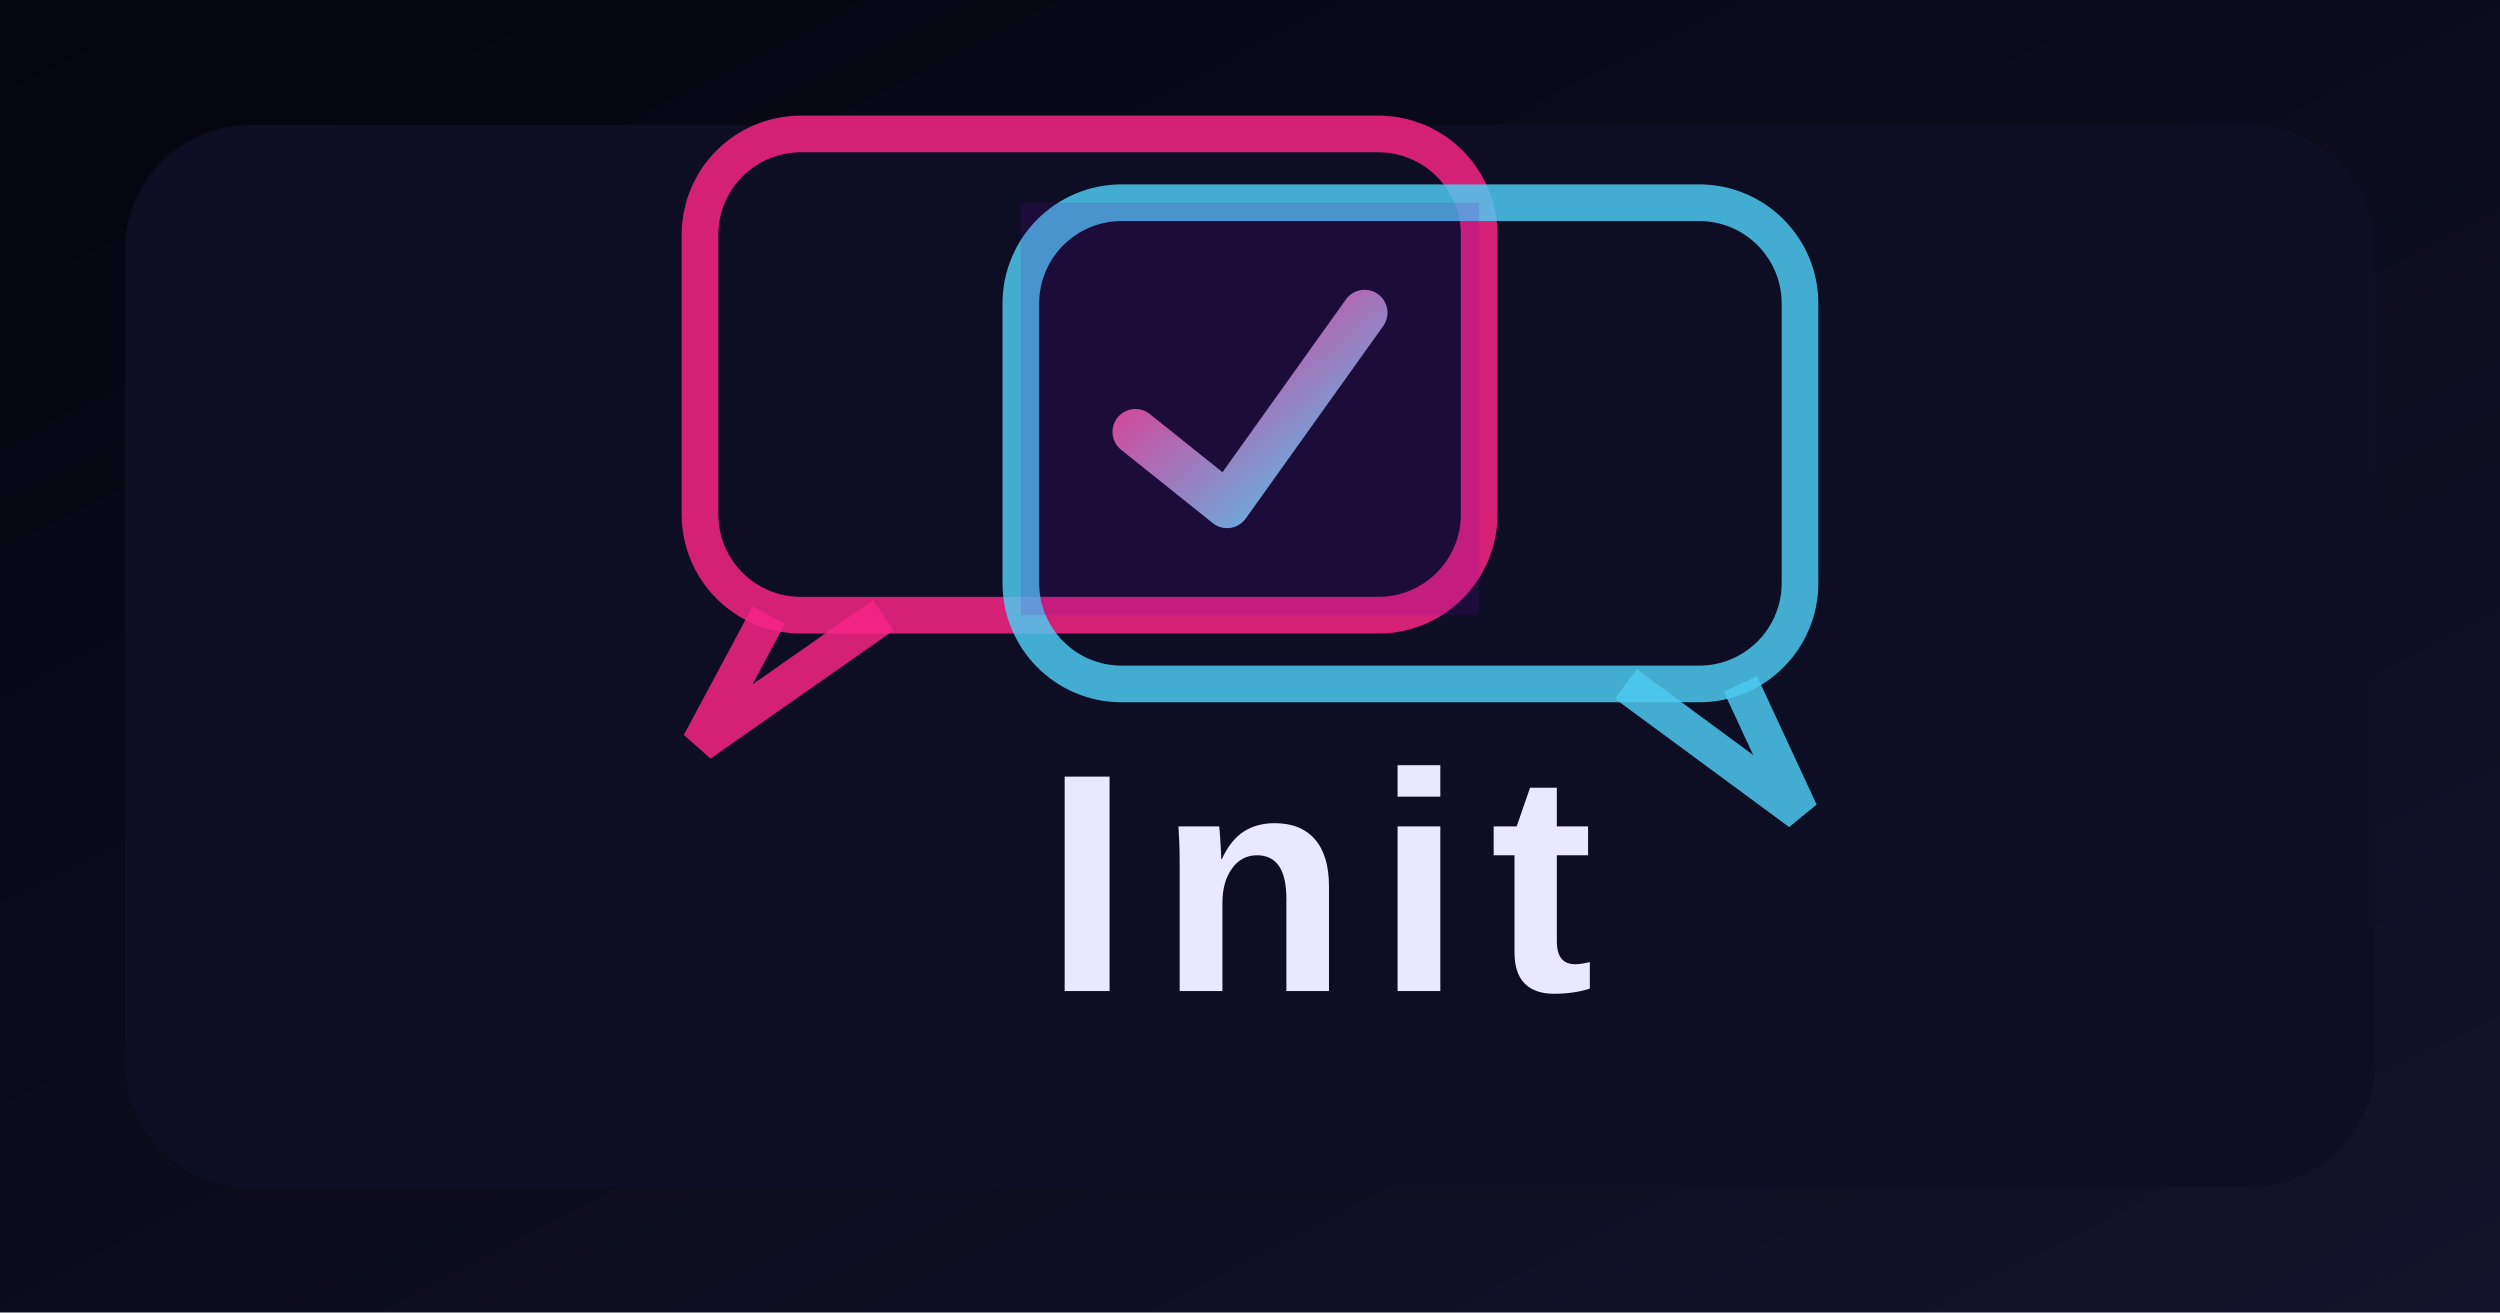
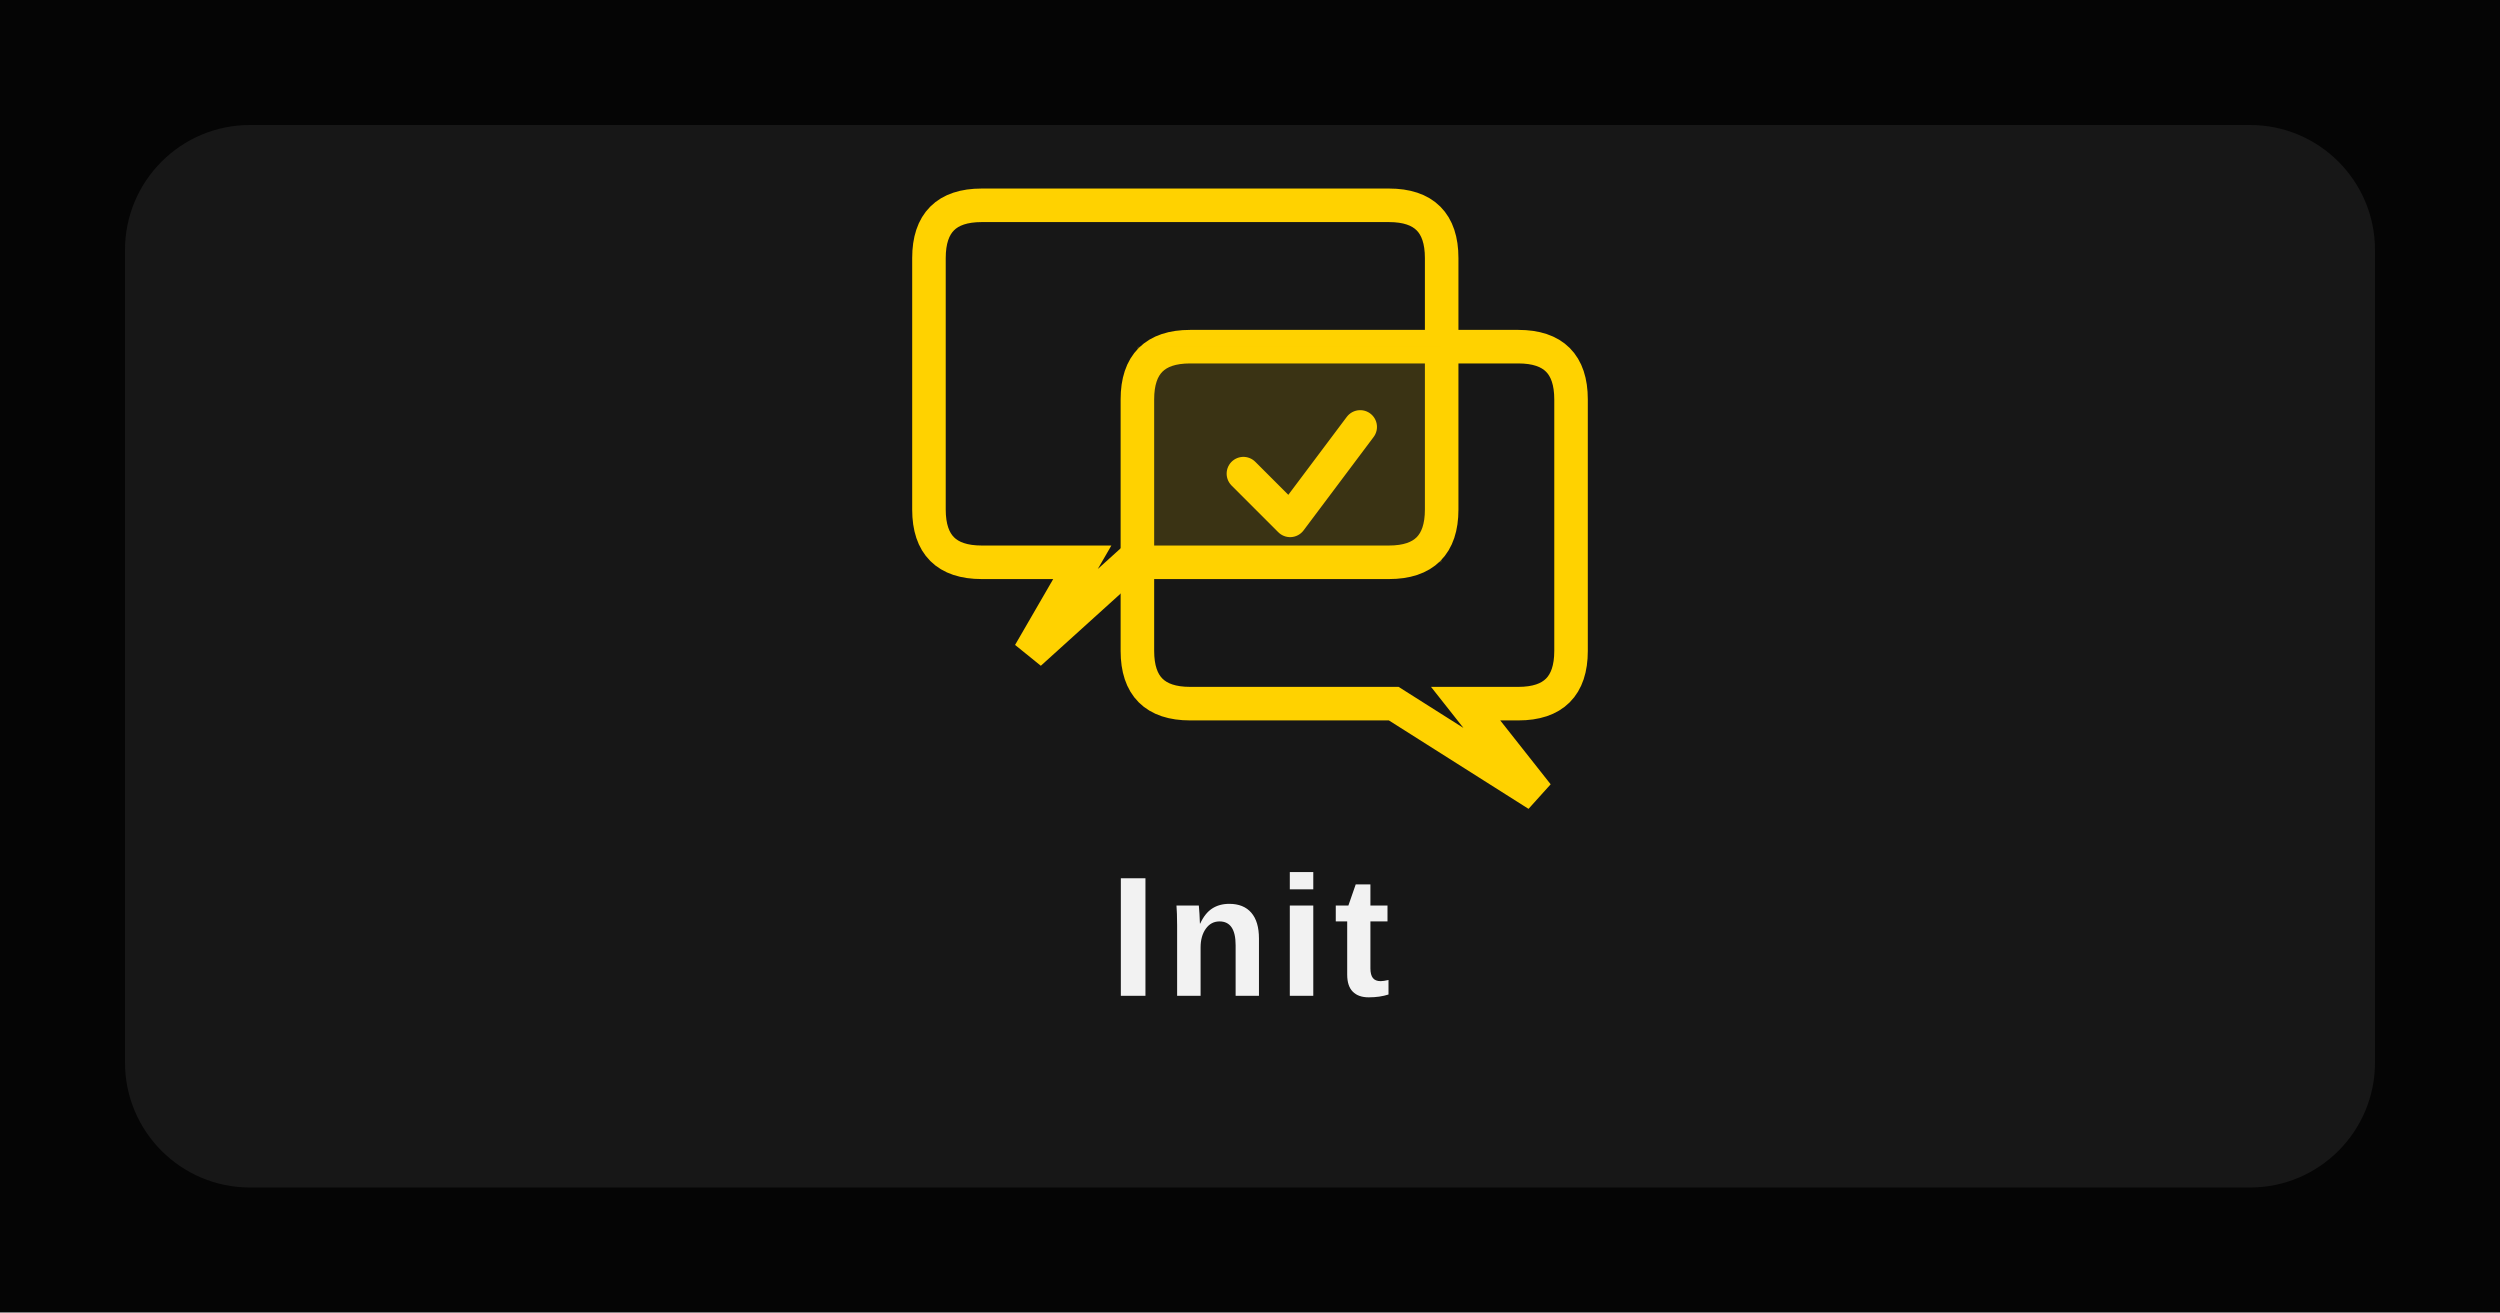
<svg xmlns="http://www.w3.org/2000/svg" viewBox="0 0 1200 630" width="1200" height="630">
-   <defs>
-     <linearGradient id="bg" x1="0%" y1="0%" x2="100%" y2="100%">
-       <stop offset="0%" style="stop-color:#050510;stop-opacity:1" />
-       <stop offset="100%" style="stop-color:#12122a;stop-opacity:1" />
-     </linearGradient>
-     <linearGradient id="check" x1="0%" y1="0%" x2="100%" y2="100%">
-       <stop offset="0%" style="stop-color:#f72585;stop-opacity:1" />
-       <stop offset="100%" style="stop-color:#4cc9f0;stop-opacity:1" />
-     </linearGradient>
-   </defs>
-   <rect width="1200" height="630" fill="url(#bg)" />
-   <rect x="60" y="60" width="1080" height="510" rx="60" fill="#0d0d24" />
-   <g transform="translate(600,270) scale(2.2) translate(-180,-158.5)">
-     <rect x="60" y="65" width="170" height="105" rx="22" fill="none" stroke="#f72585" stroke-width="8" opacity="0.85" />
-     <polyline points="75,170 60,198 100,170" fill="none" stroke="#f72585" stroke-width="8" opacity="0.85" />
-     <rect x="130" y="80" width="170" height="105" rx="22" fill="none" stroke="#4cc9f0" stroke-width="8" opacity="0.85" />
-     <polyline points="287,185 300,213 262,185" fill="none" stroke="#4cc9f0" stroke-width="8" opacity="0.85" />
-     <rect x="130" y="80" width="100" height="90" rx="0" fill="#7209b7" opacity="0.15" />
-     <polyline points="155,130 175,146 205,104" stroke="url(#check)" stroke-width="10" fill="none" stroke-linecap="round" stroke-linejoin="round" />
-     <text x="195" y="252" font-family="-apple-system, Helvetica Neue, Arial, sans-serif" font-size="68" font-weight="800" fill="#e8e8ff" text-anchor="middle" letter-spacing="6">Init</text>
+   <rect width="1200" height="630" fill="#050505" />
+   <rect x="60" y="60" width="1080" height="510" rx="60" fill="#171717" />
+   <g transform="translate(600,240) scale(1.15) translate(-210,-206)">
+     <path d="M185,142 L322,142 Q344,142 344,164 L344,269 Q344,291 322,291 L300,291 L330,329 L270,291 L185,291 Q163,291 163,269 L163,164 Q163,142 185,142 Z" fill="none" stroke="#FFD200" stroke-width="14" />
+     <path d="M98,83 L268,83 Q290,83 290,105 L290,210 Q290,232 268,232 L160,232 L118,270 L140,232 L98,232 Q76,232 76,210 L76,105 Q76,83 98,83 Z" fill="none" stroke="#FFD200" stroke-width="14" />
+     <path d="M163,142 L290,142 L290,232 L163,232 Z" fill="#FFD200" fill-opacity="0.15" />
+     <path d="M207.25,195 L226.75,214.5 L256,175.5" fill="none" stroke="#FFD200" stroke-width="14" stroke-linecap="round" stroke-linejoin="round" />
  </g>
+   <text x="600" y="478" font-family="Plus Jakarta Sans, -apple-system, Helvetica Neue, Arial, sans-serif" font-size="82" font-weight="800" fill="#F2F2F2" text-anchor="middle" letter-spacing="4">Init</text>
</svg>
